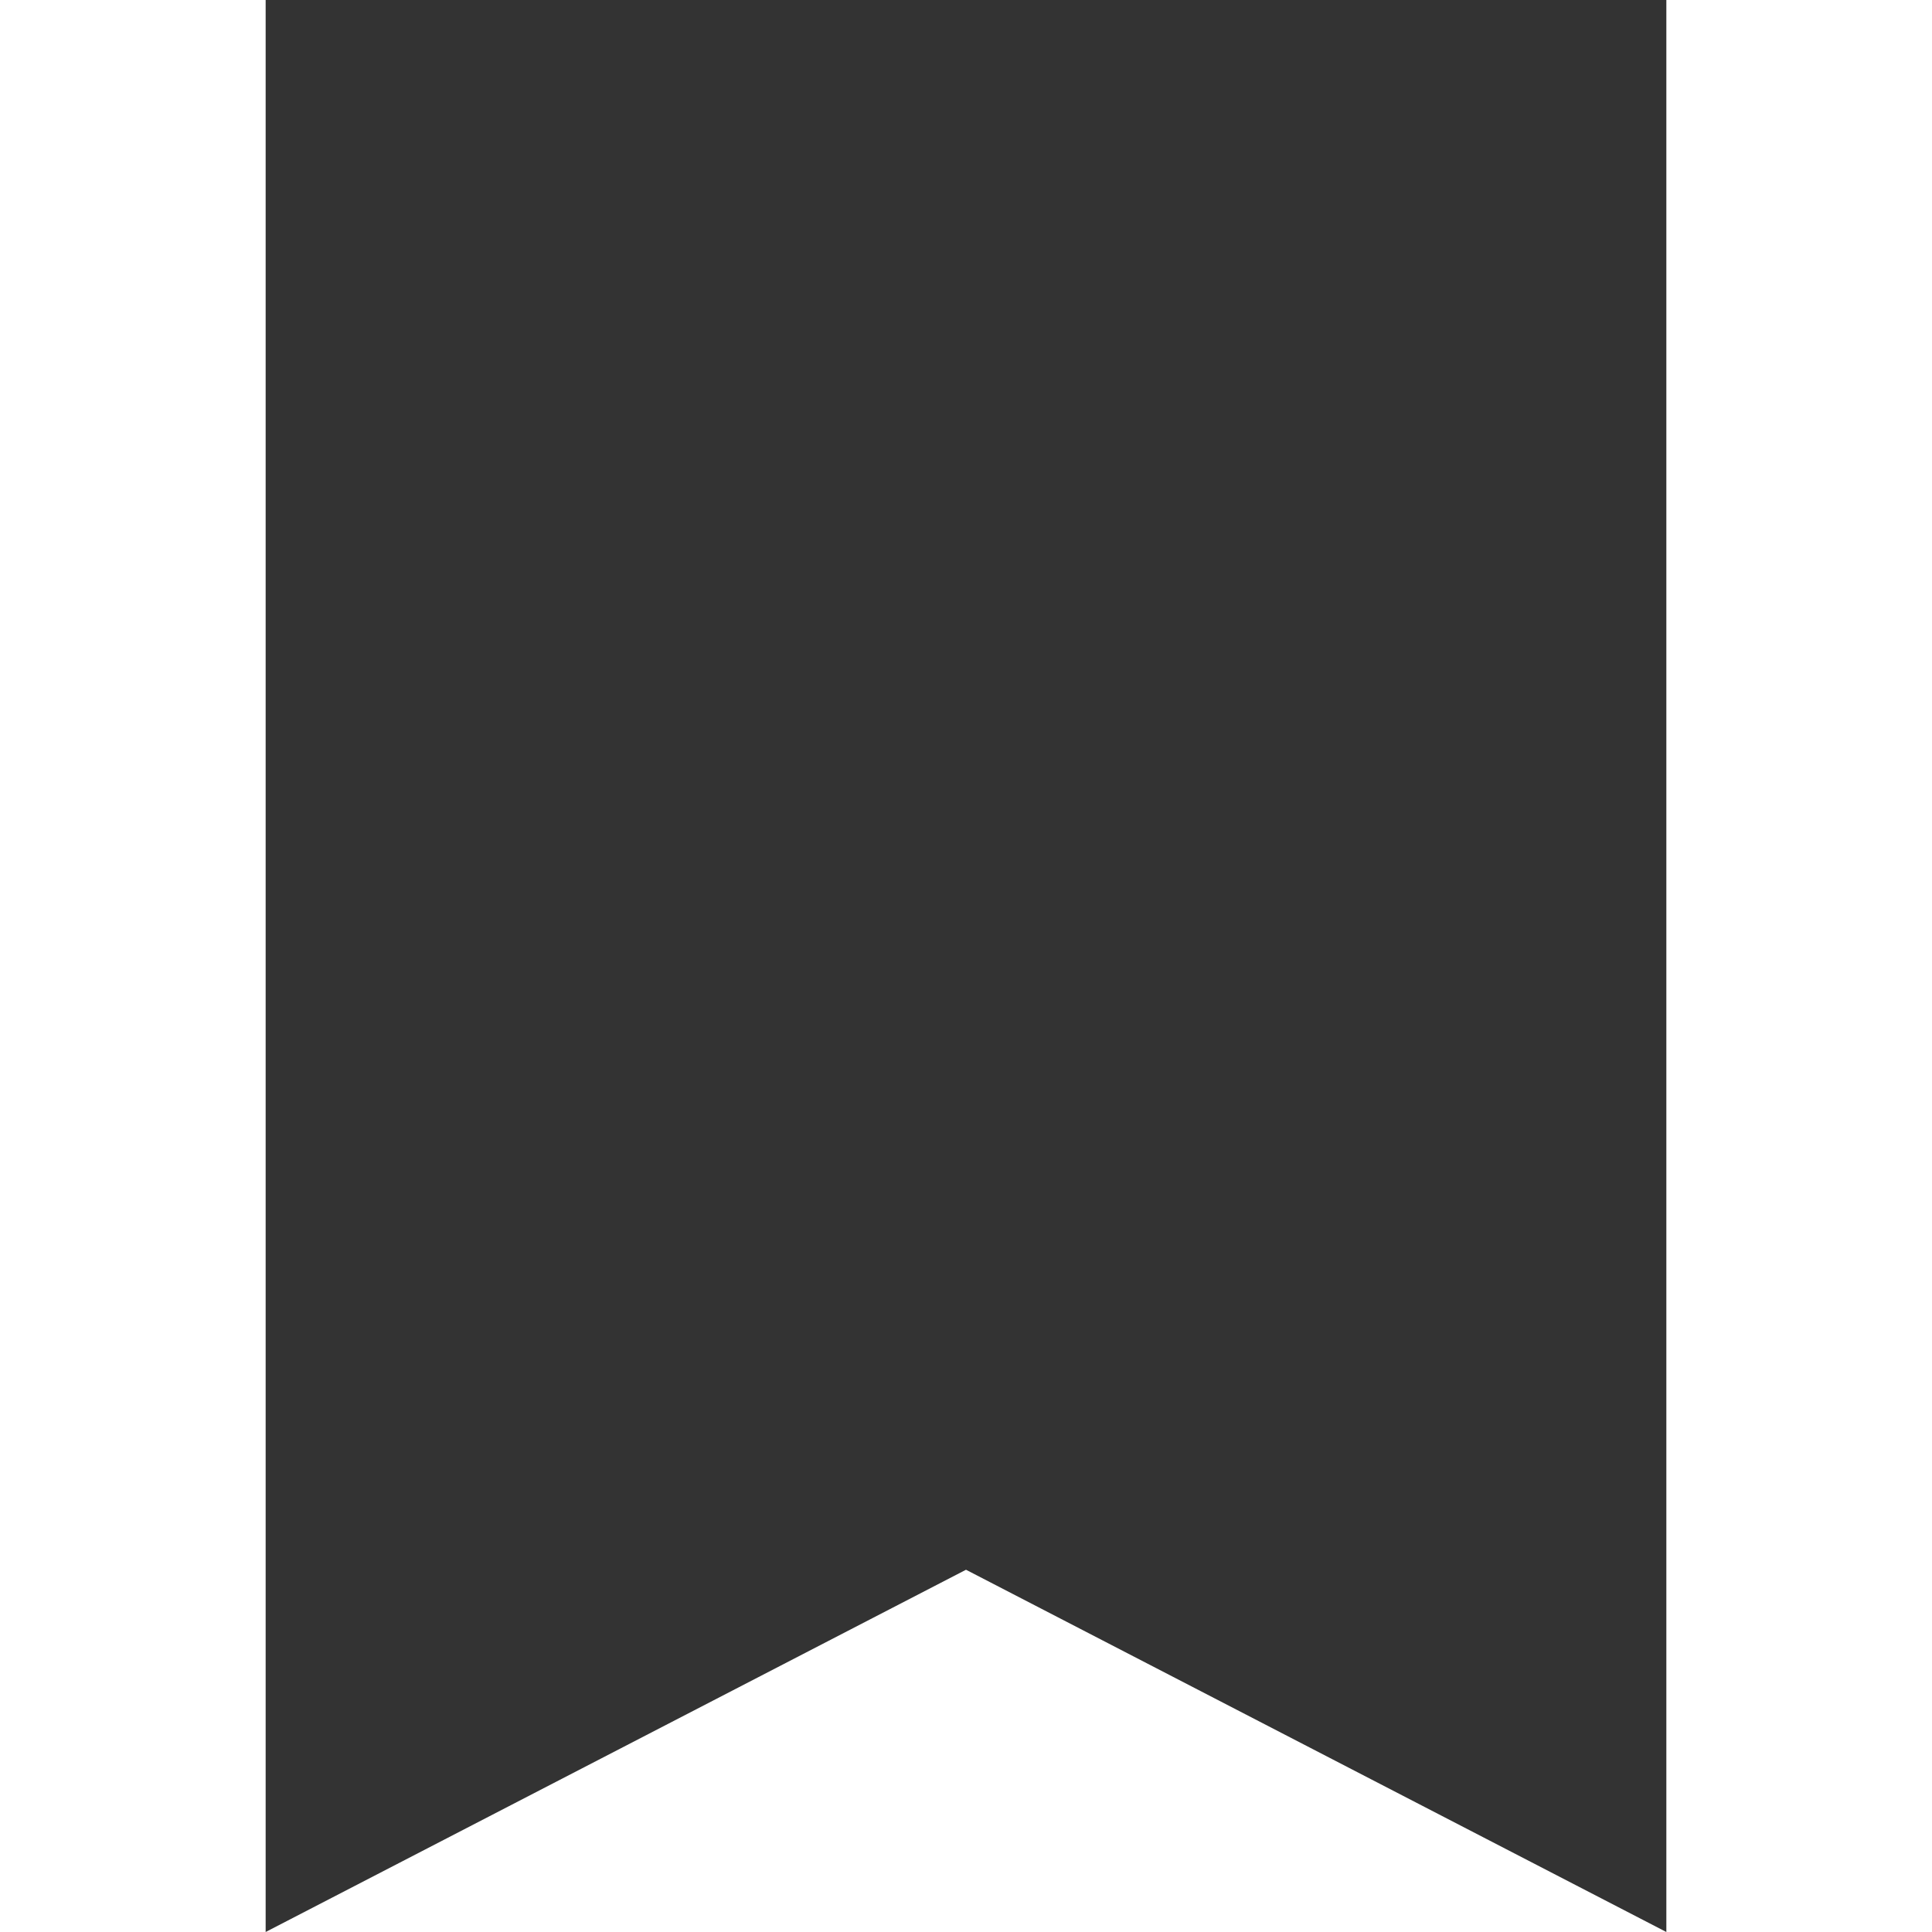
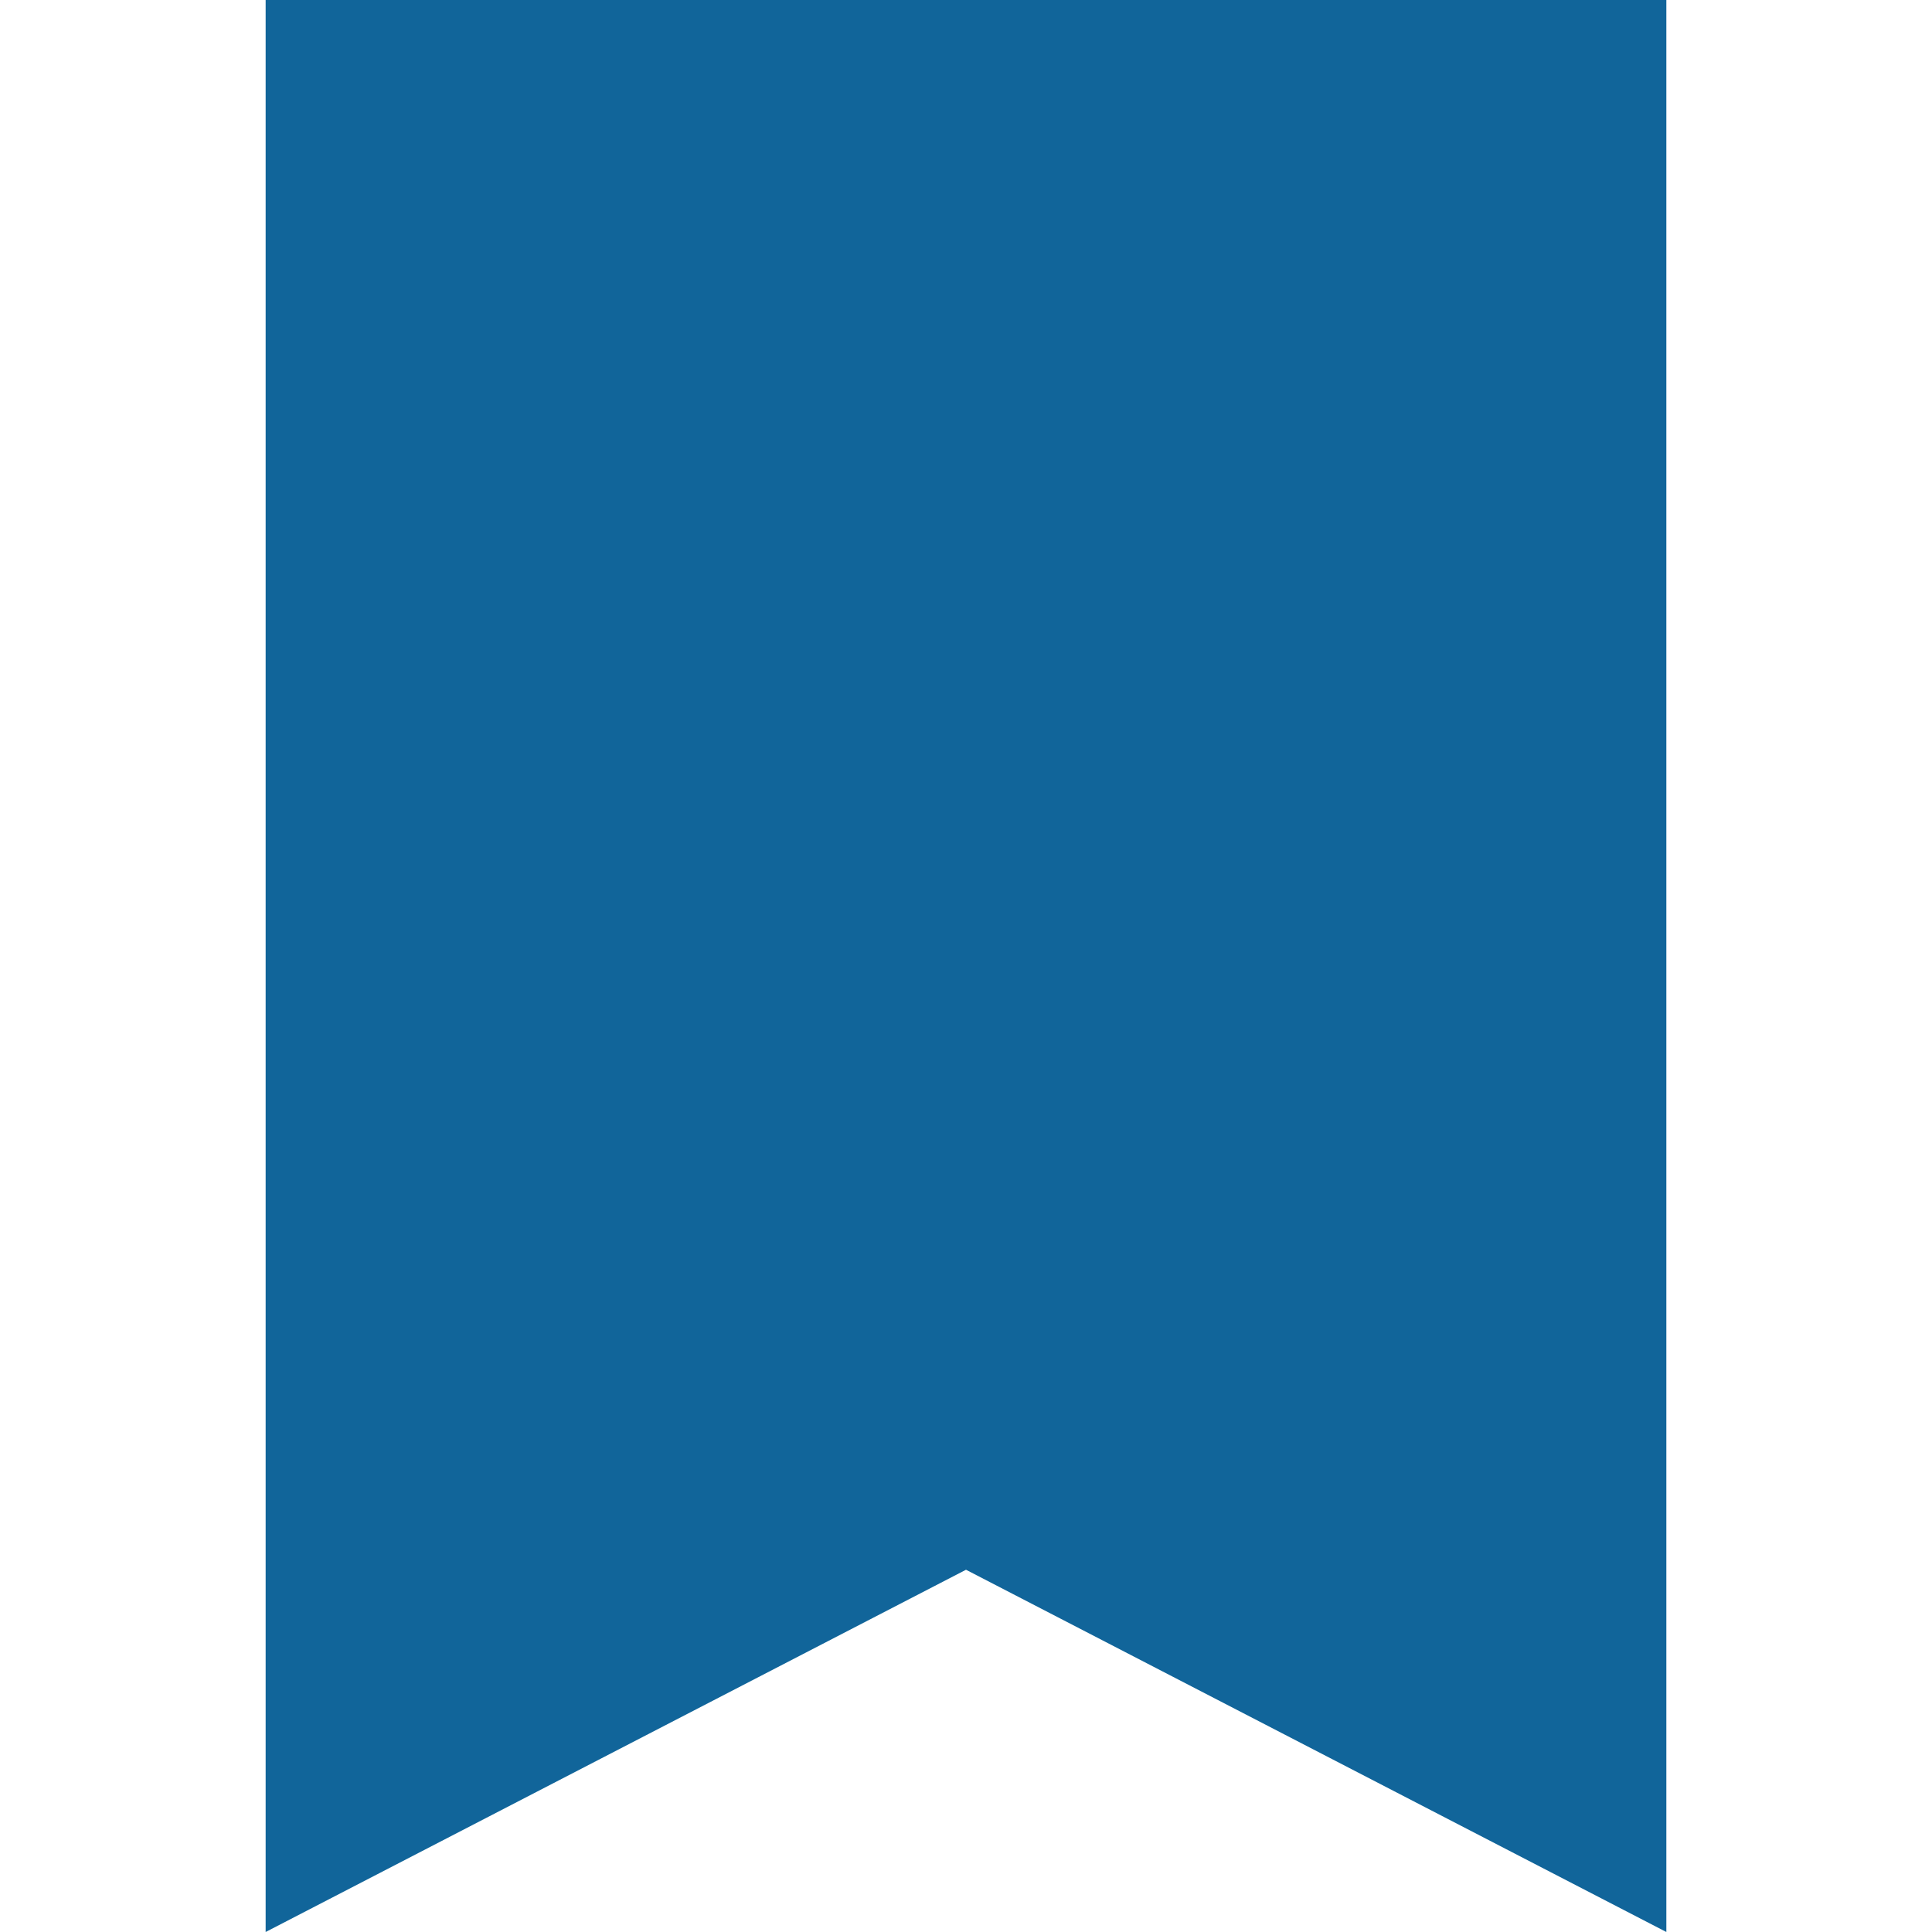
<svg xmlns="http://www.w3.org/2000/svg" t="1639829624499" class="icon" viewBox="0 0 1024 1024" version="1.1" p-id="23224" width="200" height="200">
  <defs>
    <style type="text/css" />
  </defs>
-   <path d="M140.8 0h742.4v1024L512 832l-371.2 192V0z" fill="#333" p-id="23225" />
+   <path d="M140.8 0h742.4v1024L512 832l-371.2 192V0z" fill="#11659a" p-id="23225" />
</svg>
